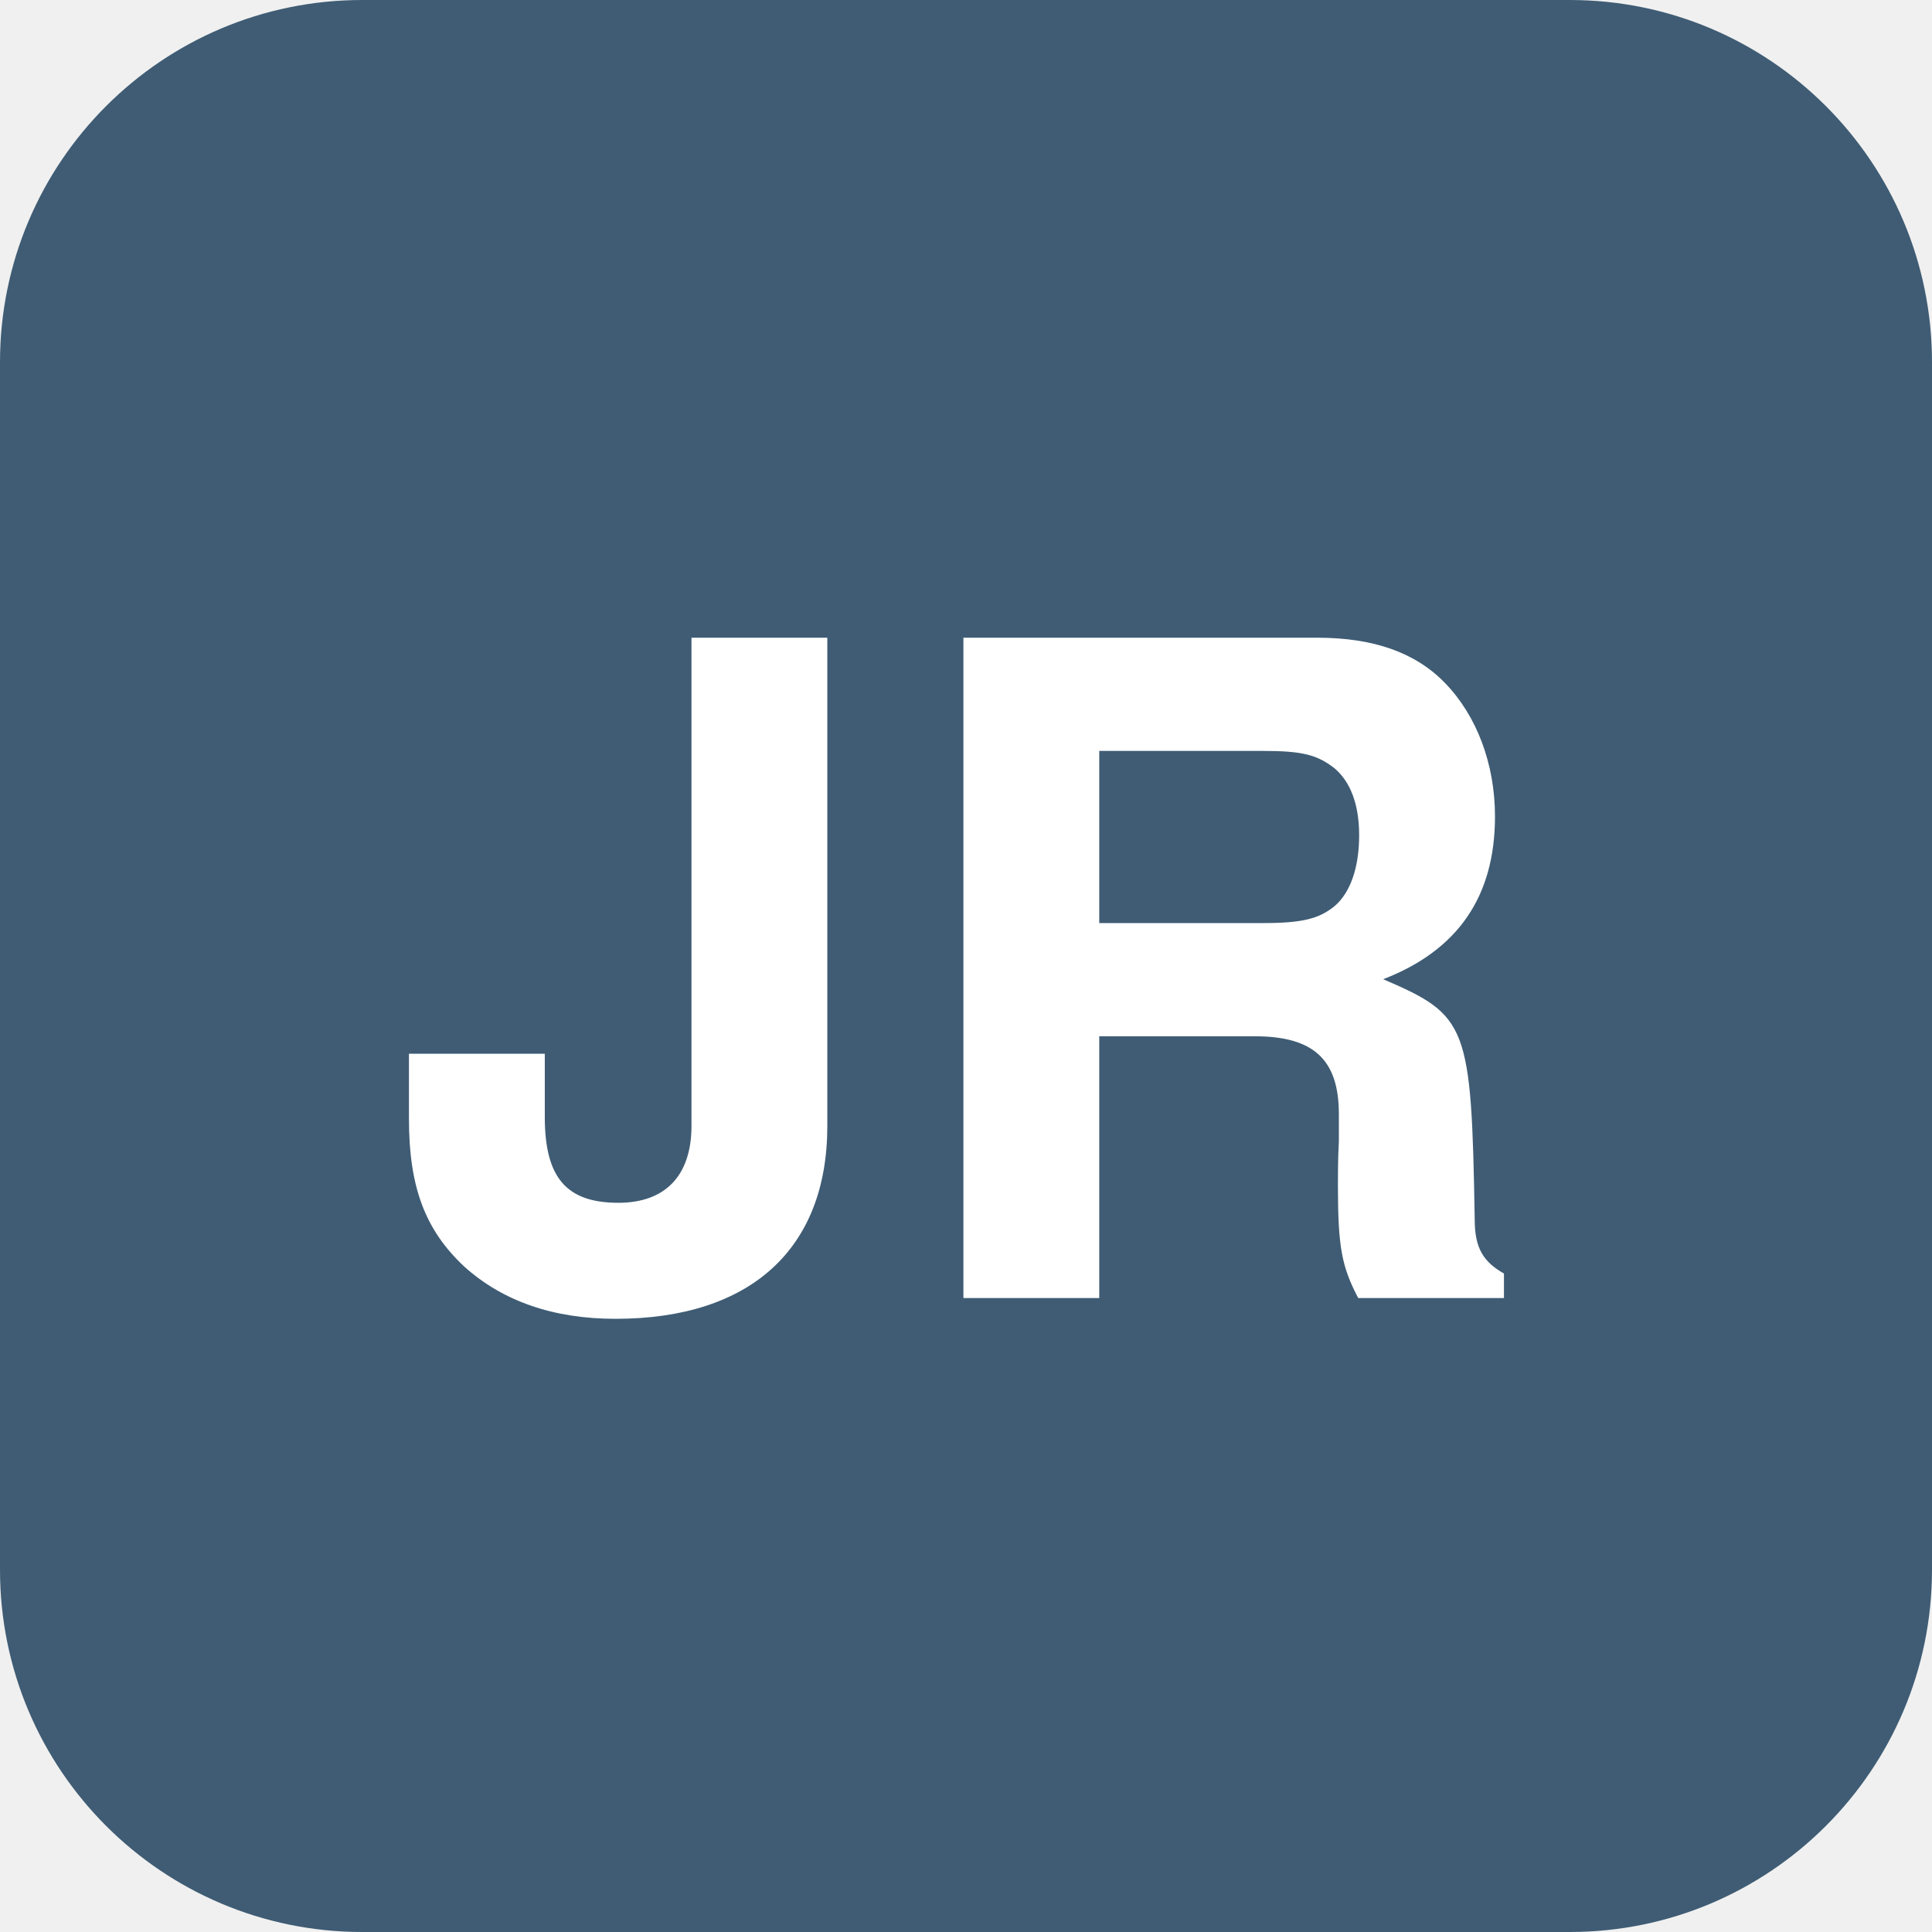
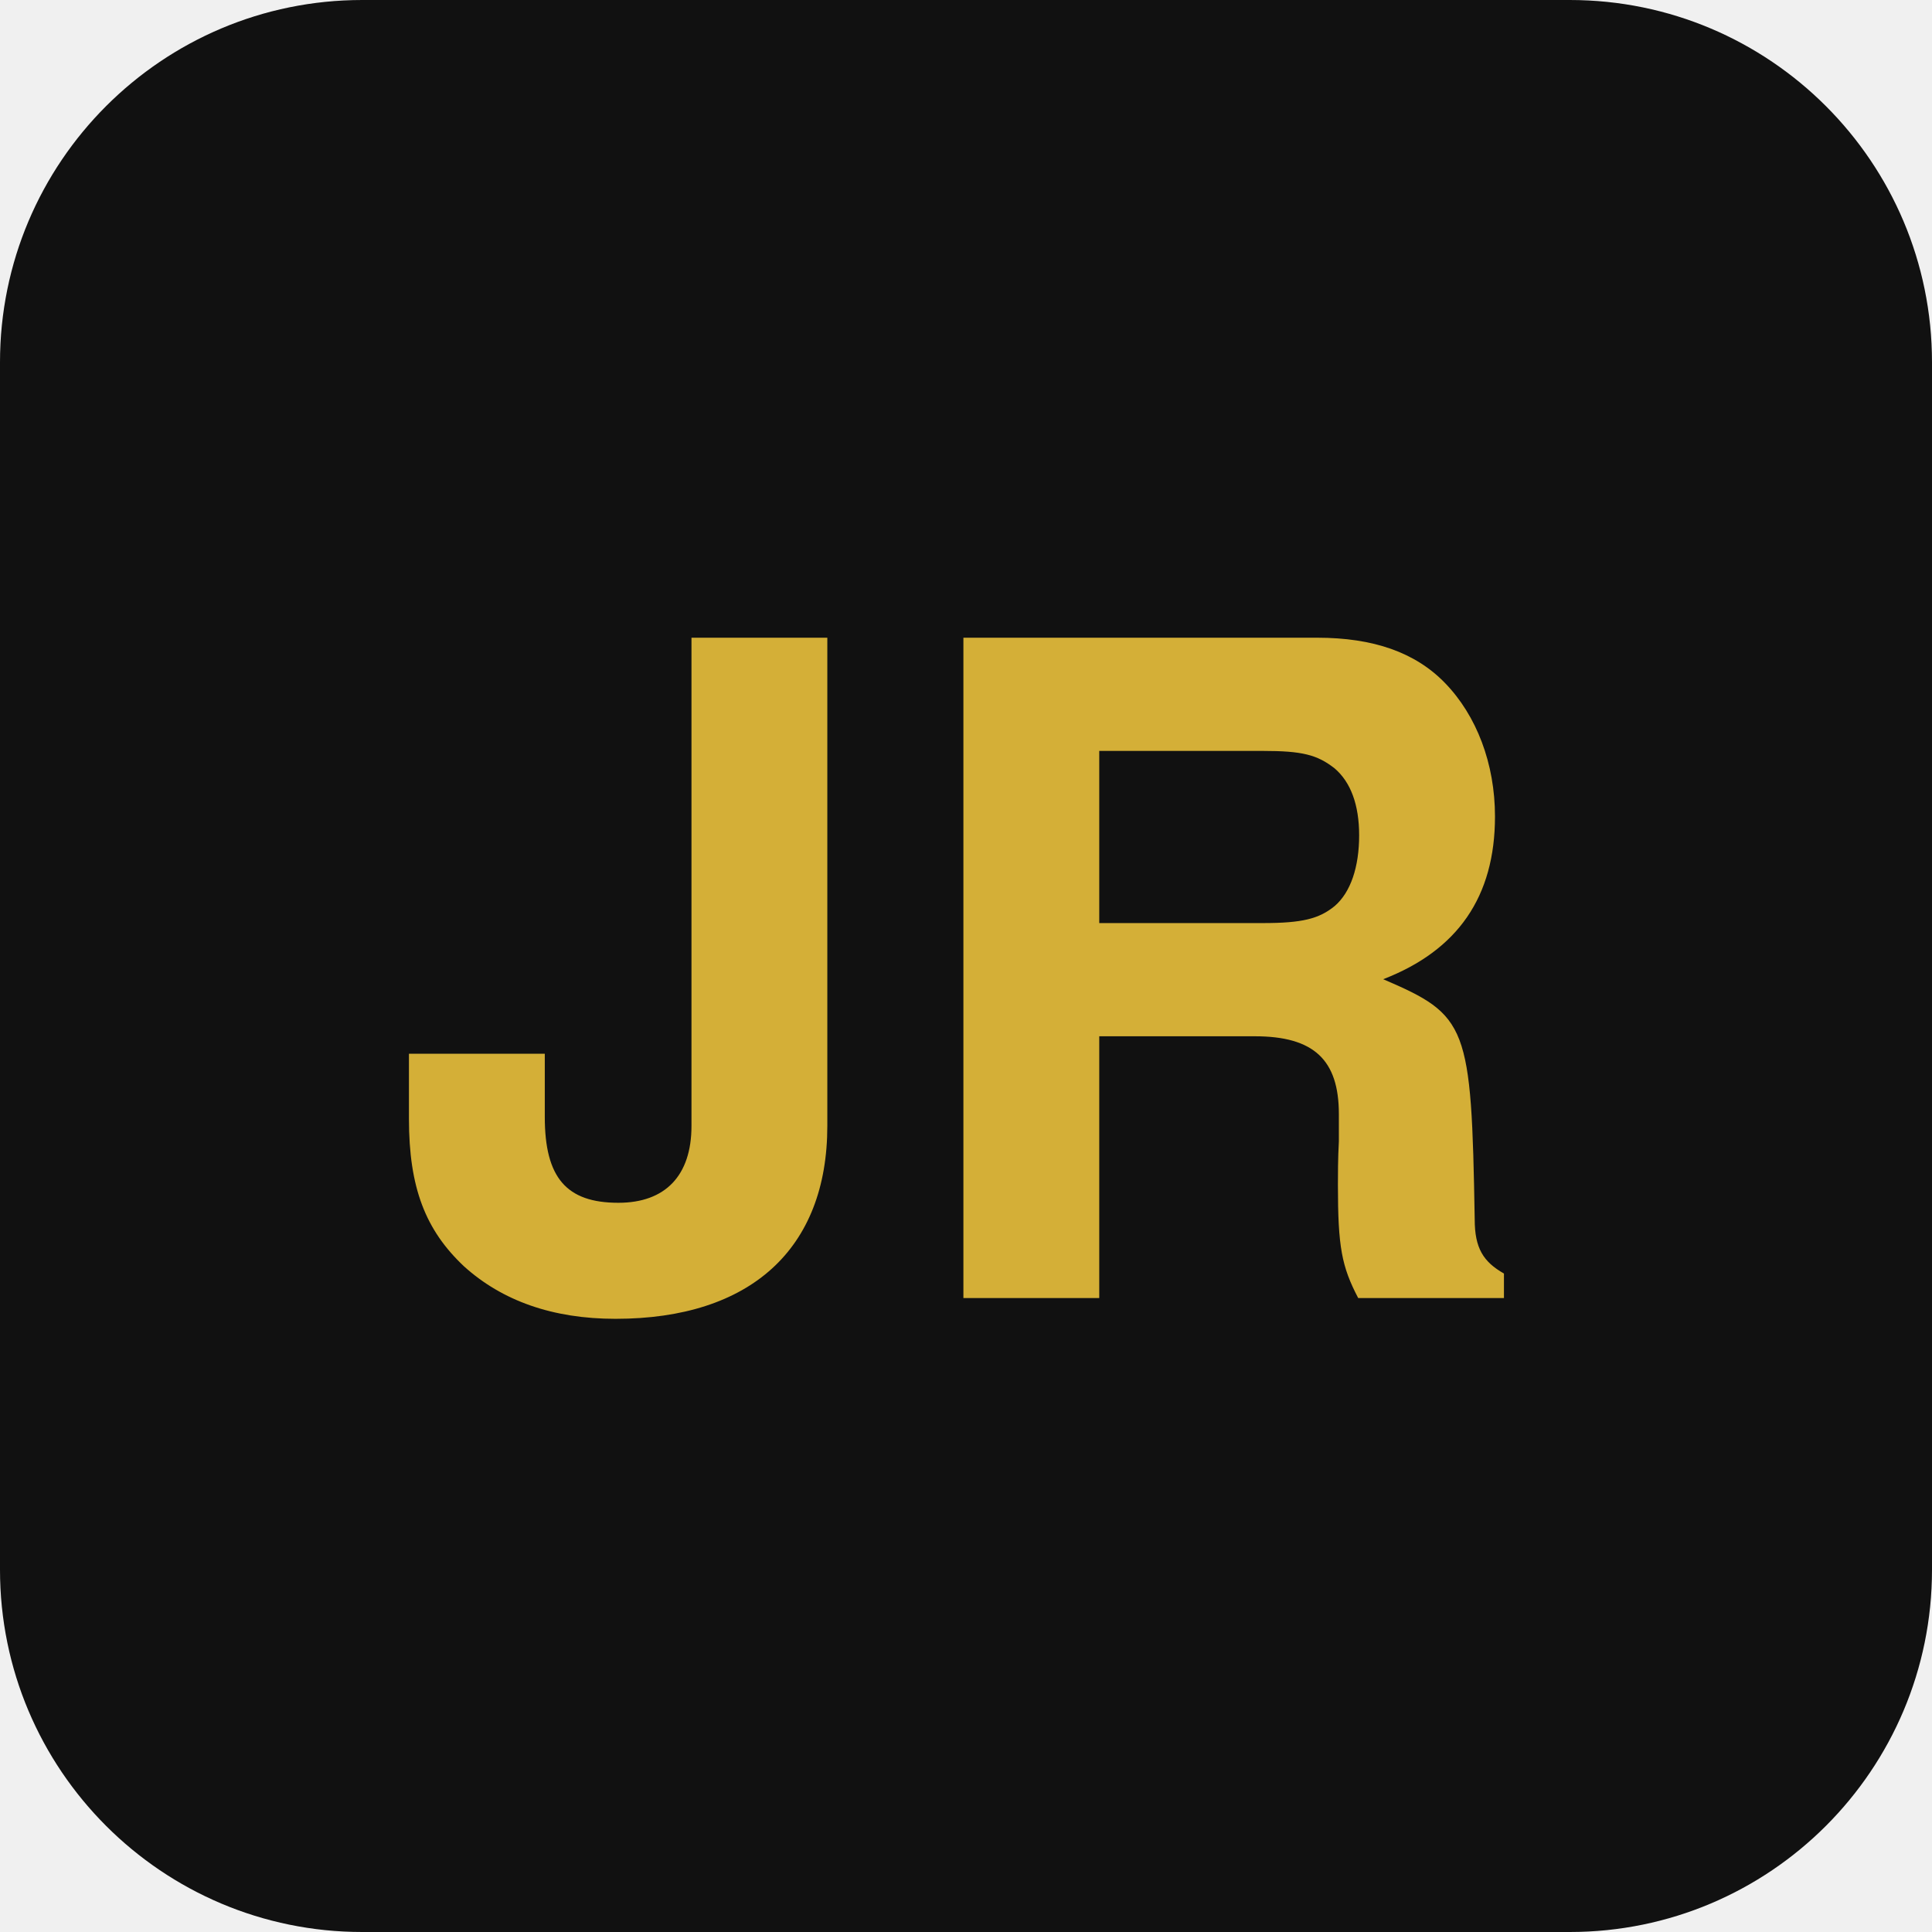
<svg xmlns="http://www.w3.org/2000/svg" viewBox="0 0 64 64">
-   <rect width="64" height="64" rx="12" fill="#3f5c74" />
-   <text x="32" y="43" text-anchor="middle" font-family="Segoe UI, Helvetica, Arial, sans-serif" font-size="30" font-weight="700" fill="#ffffff">JR</text>
+   <rect width="64" height="64" rx="12" fill="#111111" />
+   <text x="32" y="43" text-anchor="middle" font-family="Segoe UI, Helvetica, Arial, sans-serif" font-size="30" font-weight="700" fill="#d4af37">JR</text>
</svg>
